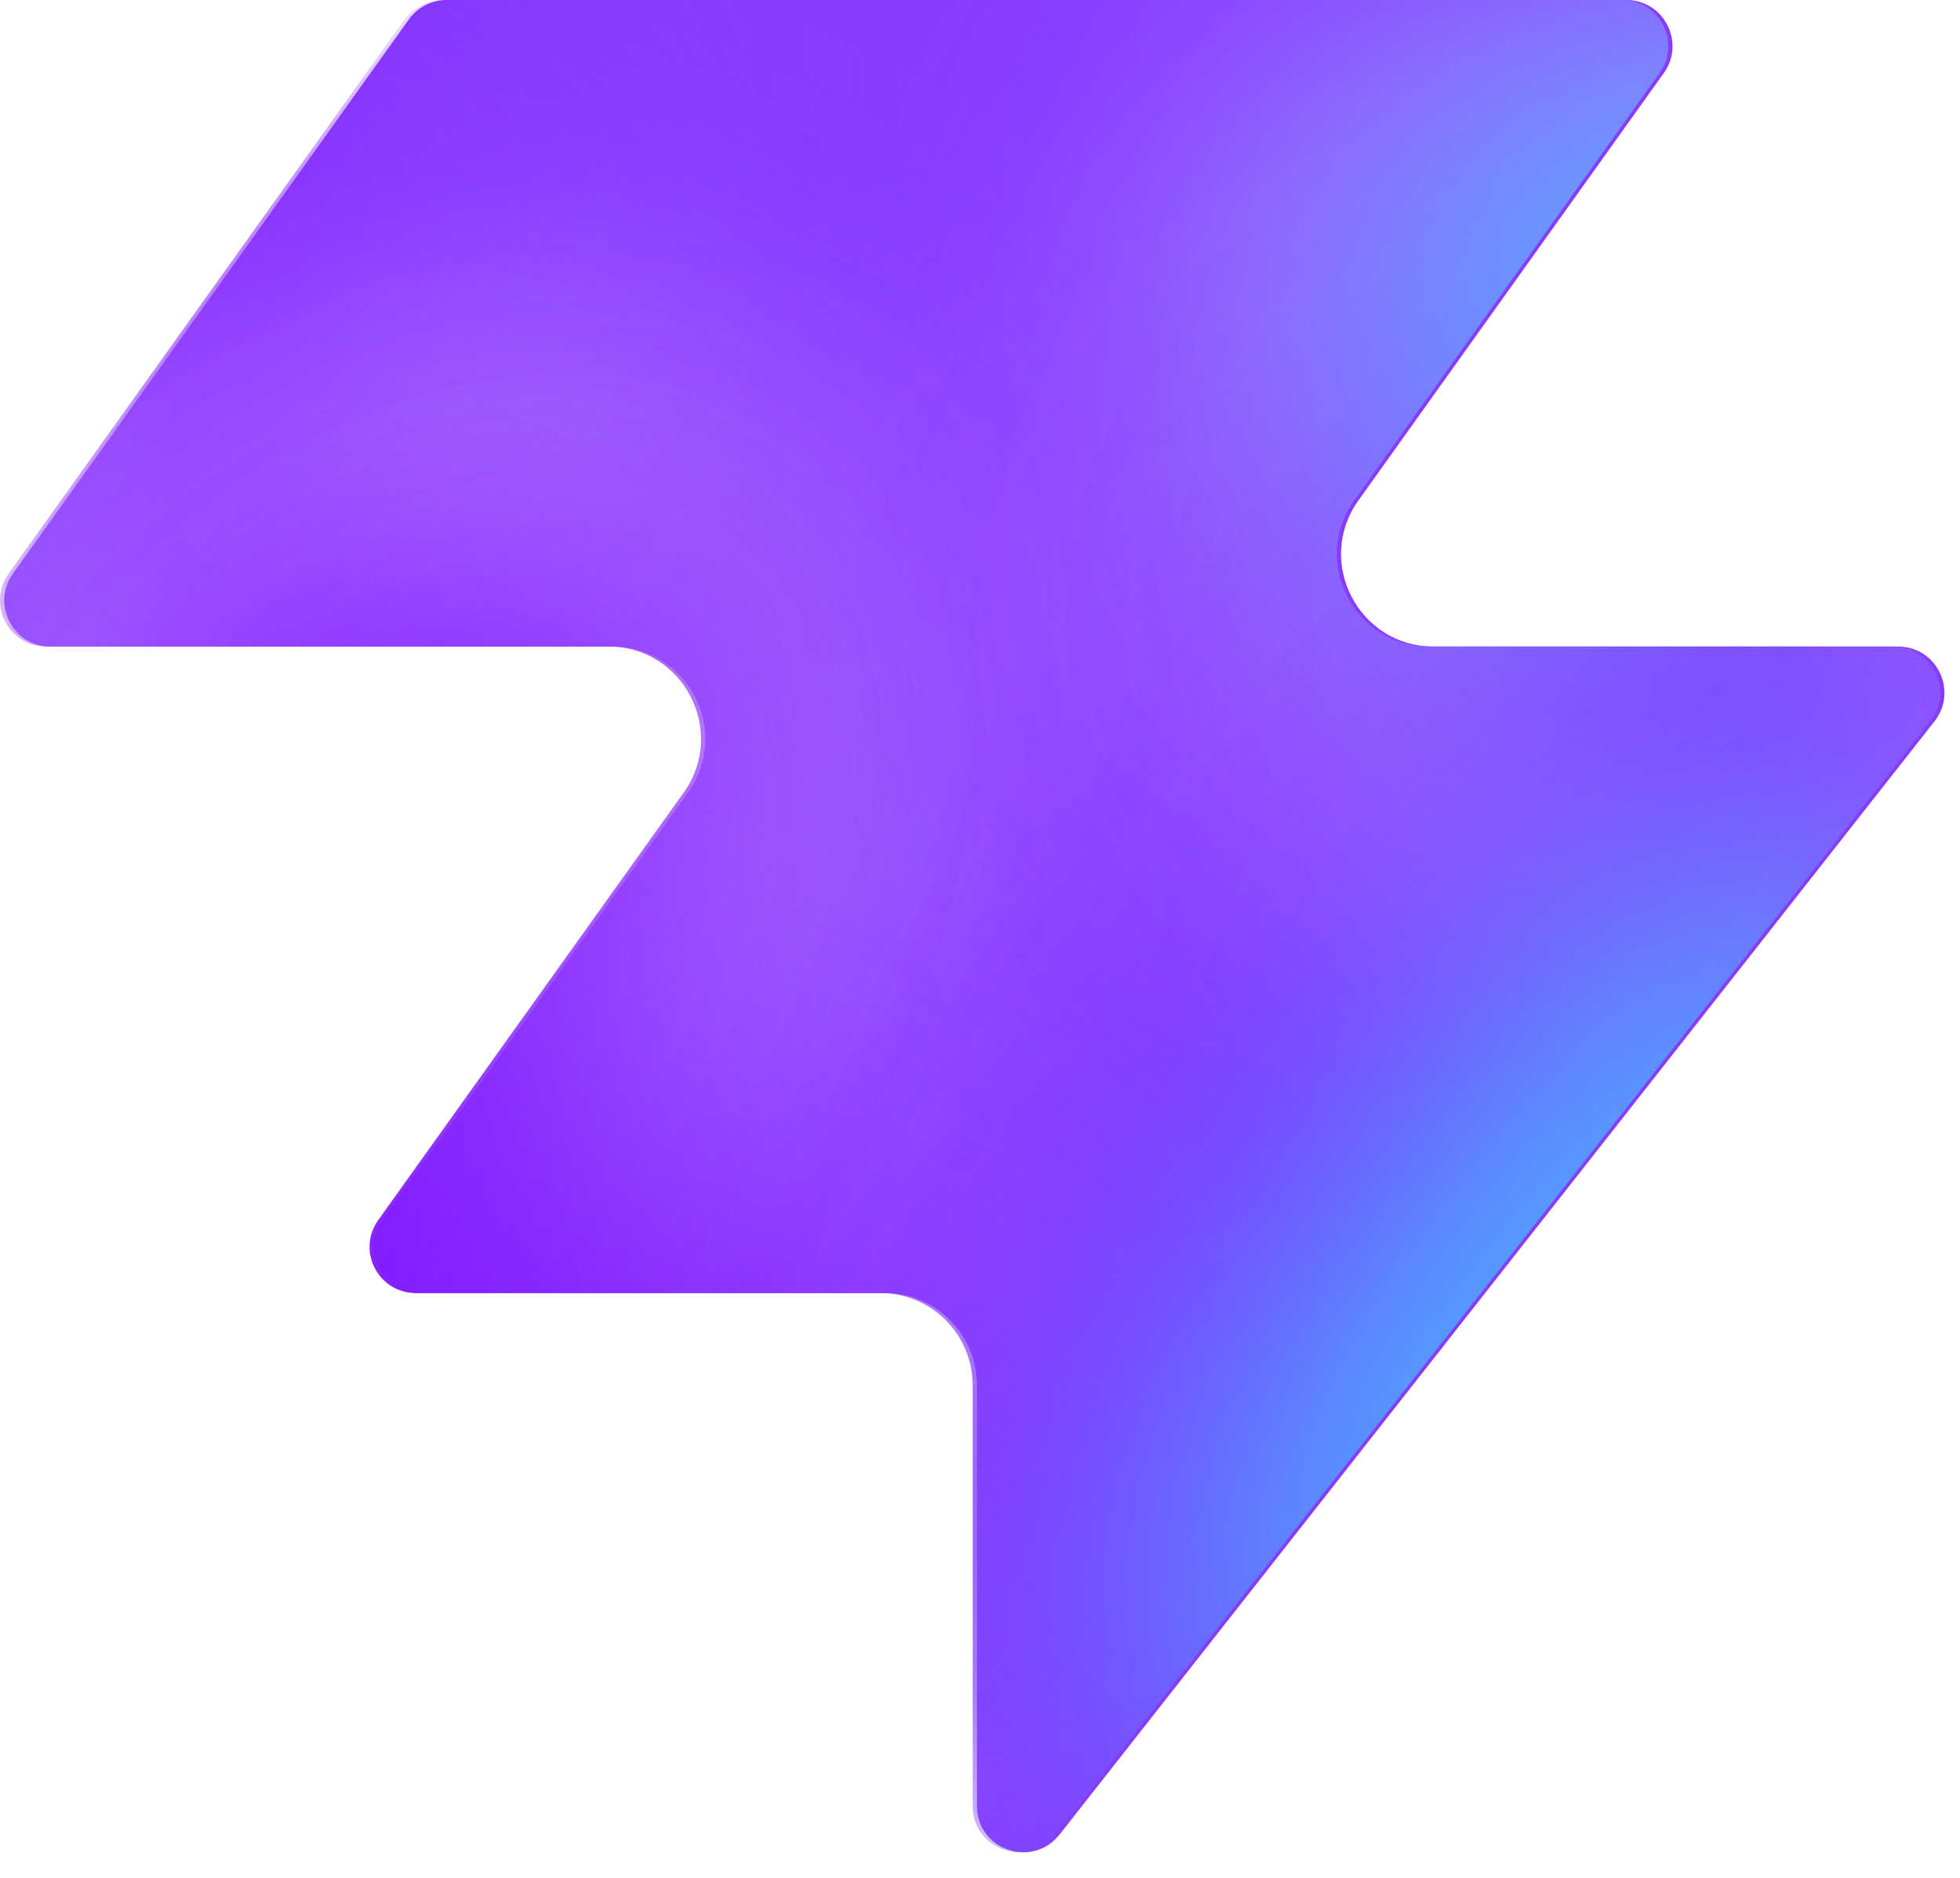
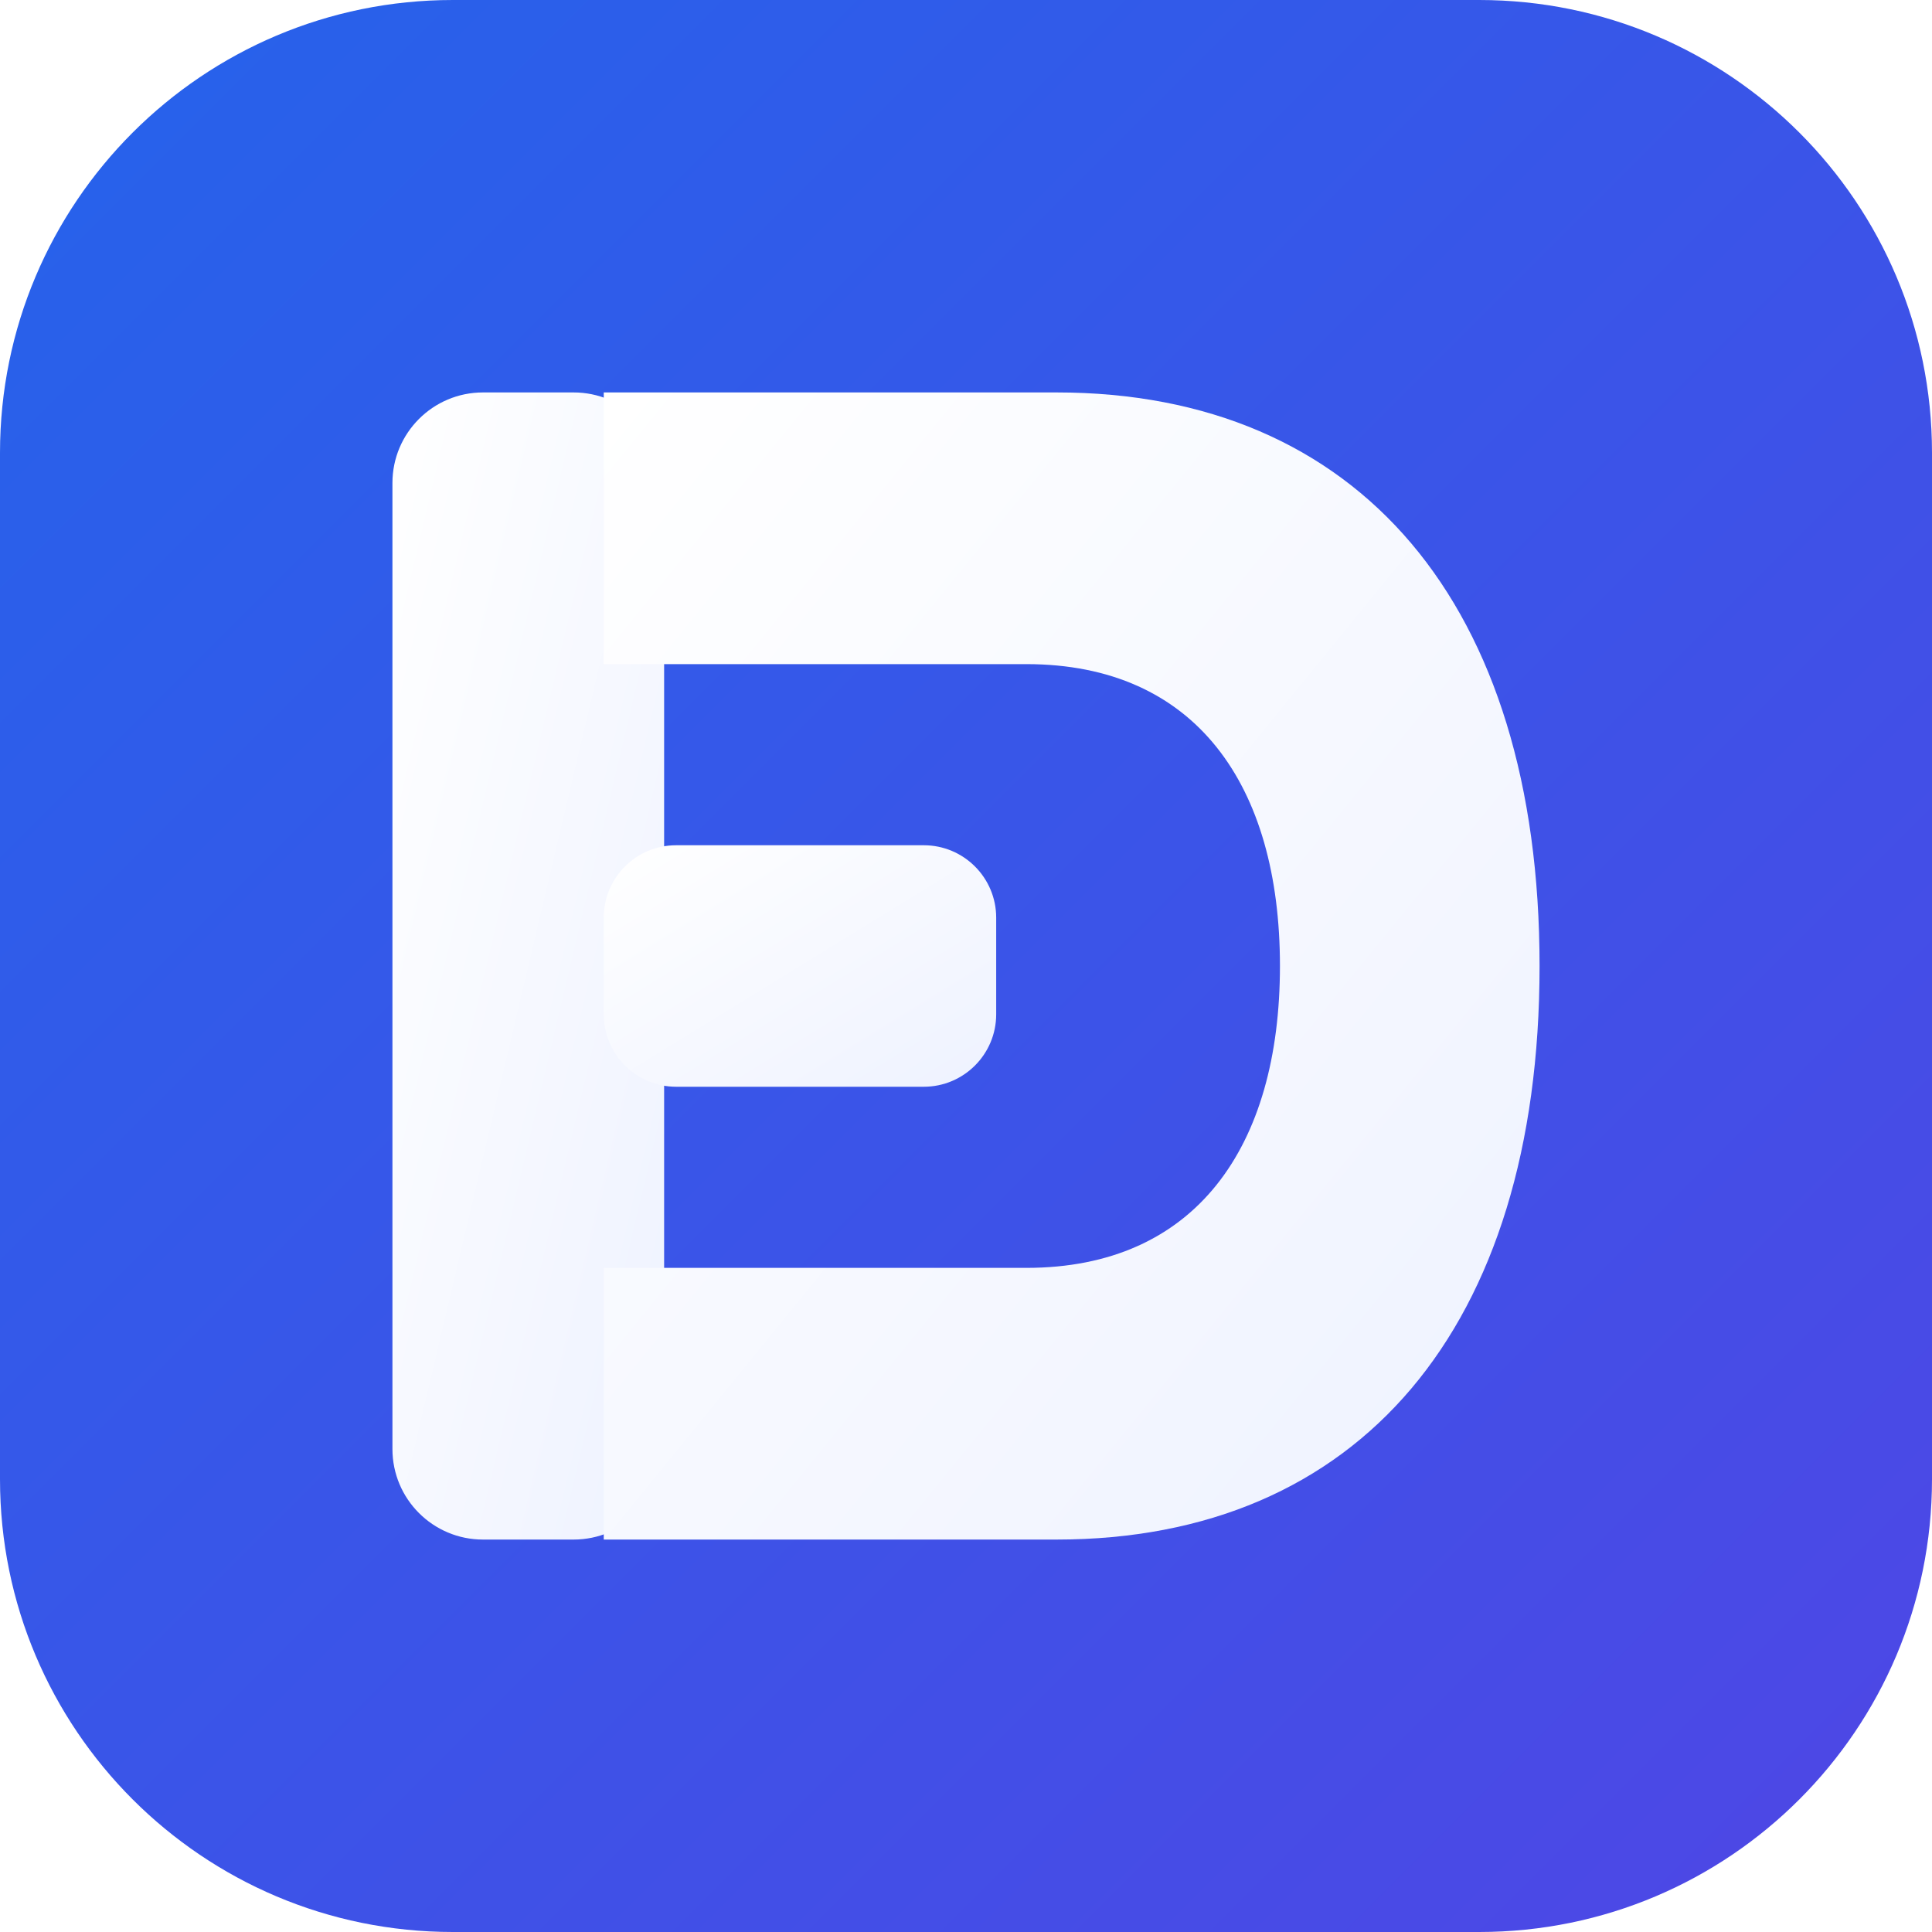
- <svg xmlns="http://www.w3.org/2000/svg" width="48" height="46" fill="none" viewBox="0 0 48 46">
-   <path fill="#863bff" d="M25.946 44.938c-.664.845-2.021.375-2.021-.698V33.937a2.26 2.26 0 0 0-2.262-2.262H10.287c-.92 0-1.456-1.04-.92-1.788l7.48-10.471c1.07-1.497 0-3.578-1.842-3.578H1.237c-.92 0-1.456-1.04-.92-1.788L10.013.474c.214-.297.556-.474.92-.474h28.894c.92 0 1.456 1.04.92 1.788l-7.48 10.471c-1.07 1.498 0 3.579 1.842 3.579h11.377c.943 0 1.473 1.088.89 1.83L25.947 44.94z" style="fill:#863bff;fill:color(display-p3 .525 .23 1);fill-opacity:1" />
-   <mask id="a" width="48" height="46" x="0" y="0" maskUnits="userSpaceOnUse" style="mask-type:alpha">
-     <path fill="#000" d="M25.842 44.938c-.664.844-2.021.375-2.021-.698V33.937a2.26 2.26 0 0 0-2.262-2.262H10.183c-.92 0-1.456-1.04-.92-1.788l7.48-10.471c1.07-1.498 0-3.579-1.842-3.579H1.133c-.92 0-1.456-1.04-.92-1.787L9.91.473c.214-.297.556-.474.92-.474h28.894c.92 0 1.456 1.04.92 1.788l-7.48 10.471c-1.07 1.498 0 3.578 1.842 3.578h11.377c.943 0 1.473 1.088.89 1.832L25.843 44.94z" style="fill:#000;fill-opacity:1" />
-   </mask>
-   <g mask="url(#a)">
-     <g filter="url(#b)">
-       <ellipse cx="5.508" cy="14.704" fill="#ede6ff" rx="5.508" ry="14.704" style="fill:#ede6ff;fill:color(display-p3 .927 .903 1);fill-opacity:1" transform="matrix(.00324 1 1 -.00324 -4.47 31.516)" />
-     </g>
-     <g filter="url(#c)">
-       <ellipse cx="10.399" cy="29.851" fill="#ede6ff" rx="10.399" ry="29.851" style="fill:#ede6ff;fill:color(display-p3 .927 .903 1);fill-opacity:1" transform="matrix(.00324 1 1 -.00324 -39.328 7.883)" />
-     </g>
-     <g filter="url(#d)">
-       <ellipse cx="5.508" cy="30.487" fill="#7e14ff" rx="5.508" ry="30.487" style="fill:#7e14ff;fill:color(display-p3 .492 .077 1);fill-opacity:1" transform="rotate(89.814 -25.913 -14.639)scale(1 -1)" />
-     </g>
-     <g filter="url(#e)">
-       <ellipse cx="5.508" cy="30.599" fill="#7e14ff" rx="5.508" ry="30.599" style="fill:#7e14ff;fill:color(display-p3 .492 .077 1);fill-opacity:1" transform="rotate(89.814 -32.644 -3.334)scale(1 -1)" />
-     </g>
-     <g filter="url(#f)">
-       <ellipse cx="5.508" cy="30.599" fill="#7e14ff" rx="5.508" ry="30.599" style="fill:#7e14ff;fill:color(display-p3 .492 .077 1);fill-opacity:1" transform="matrix(.00324 1 1 -.00324 -34.34 30.47)" />
-     </g>
-     <g filter="url(#g)">
-       <ellipse cx="14.072" cy="22.078" fill="#ede6ff" rx="14.072" ry="22.078" style="fill:#ede6ff;fill:color(display-p3 .927 .903 1);fill-opacity:1" transform="rotate(93.35 24.506 48.493)scale(-1 1)" />
-     </g>
-     <g filter="url(#h)">
-       <ellipse cx="3.47" cy="21.501" fill="#7e14ff" rx="3.47" ry="21.501" style="fill:#7e14ff;fill:color(display-p3 .492 .077 1);fill-opacity:1" transform="rotate(89.009 28.708 47.59)scale(-1 1)" />
-     </g>
-     <g filter="url(#i)">
-       <ellipse cx="3.47" cy="21.501" fill="#7e14ff" rx="3.47" ry="21.501" style="fill:#7e14ff;fill:color(display-p3 .492 .077 1);fill-opacity:1" transform="rotate(89.009 28.708 47.59)scale(-1 1)" />
-     </g>
-     <g filter="url(#j)">
-       <ellipse cx=".387" cy="8.972" fill="#7e14ff" rx="4.407" ry="29.108" style="fill:#7e14ff;fill:color(display-p3 .492 .077 1);fill-opacity:1" transform="rotate(39.51 .387 8.972)" />
-     </g>
-     <g filter="url(#k)">
-       <ellipse cx="47.523" cy="-6.092" fill="#7e14ff" rx="4.407" ry="29.108" style="fill:#7e14ff;fill:color(display-p3 .492 .077 1);fill-opacity:1" transform="rotate(37.892 47.523 -6.092)" />
-     </g>
-     <g filter="url(#l)">
-       <ellipse cx="41.412" cy="6.333" fill="#47bfff" rx="5.971" ry="9.665" style="fill:#47bfff;fill:color(display-p3 .28 .748 1);fill-opacity:1" transform="rotate(37.892 41.412 6.333)" />
-     </g>
-     <g filter="url(#m)">
-       <ellipse cx="-1.879" cy="38.332" fill="#7e14ff" rx="4.407" ry="29.108" style="fill:#7e14ff;fill:color(display-p3 .492 .077 1);fill-opacity:1" transform="rotate(37.892 -1.88 38.332)" />
-     </g>
-     <g filter="url(#n)">
-       <ellipse cx="-1.879" cy="38.332" fill="#7e14ff" rx="4.407" ry="29.108" style="fill:#7e14ff;fill:color(display-p3 .492 .077 1);fill-opacity:1" transform="rotate(37.892 -1.88 38.332)" />
-     </g>
-     <g filter="url(#o)">
-       <ellipse cx="35.651" cy="29.907" fill="#7e14ff" rx="4.407" ry="29.108" style="fill:#7e14ff;fill:color(display-p3 .492 .077 1);fill-opacity:1" transform="rotate(37.892 35.651 29.907)" />
-     </g>
-     <g filter="url(#p)">
-       <ellipse cx="38.418" cy="32.4" fill="#47bfff" rx="5.971" ry="15.297" style="fill:#47bfff;fill:color(display-p3 .28 .748 1);fill-opacity:1" transform="rotate(37.892 38.418 32.4)" />
-     </g>
-   </g>
+ <svg xmlns="http://www.w3.org/2000/svg" viewBox="0 0 32 32" width="100%" height="100%">
  <defs>
-     <filter id="b" width="60.045" height="41.654" x="-19.77" y="16.149" color-interpolation-filters="sRGB" filterUnits="userSpaceOnUse">
-       <feFlood flood-opacity="0" result="BackgroundImageFix" />
-       <feBlend in="SourceGraphic" in2="BackgroundImageFix" result="shape" />
-       <feGaussianBlur result="effect1_foregroundBlur_2002_17158" stdDeviation="7.659" />
-     </filter>
-     <filter id="c" width="90.34" height="51.437" x="-54.613" y="-7.533" color-interpolation-filters="sRGB" filterUnits="userSpaceOnUse">
-       <feFlood flood-opacity="0" result="BackgroundImageFix" />
-       <feBlend in="SourceGraphic" in2="BackgroundImageFix" result="shape" />
-       <feGaussianBlur result="effect1_foregroundBlur_2002_17158" stdDeviation="7.659" />
-     </filter>
-     <filter id="d" width="79.355" height="29.4" x="-49.64" y="2.03" color-interpolation-filters="sRGB" filterUnits="userSpaceOnUse">
-       <feFlood flood-opacity="0" result="BackgroundImageFix" />
-       <feBlend in="SourceGraphic" in2="BackgroundImageFix" result="shape" />
-       <feGaussianBlur result="effect1_foregroundBlur_2002_17158" stdDeviation="4.596" />
-     </filter>
-     <filter id="e" width="79.579" height="29.4" x="-45.045" y="20.029" color-interpolation-filters="sRGB" filterUnits="userSpaceOnUse">
-       <feFlood flood-opacity="0" result="BackgroundImageFix" />
-       <feBlend in="SourceGraphic" in2="BackgroundImageFix" result="shape" />
-       <feGaussianBlur result="effect1_foregroundBlur_2002_17158" stdDeviation="4.596" />
-     </filter>
-     <filter id="f" width="79.579" height="29.4" x="-43.513" y="21.178" color-interpolation-filters="sRGB" filterUnits="userSpaceOnUse">
-       <feFlood flood-opacity="0" result="BackgroundImageFix" />
-       <feBlend in="SourceGraphic" in2="BackgroundImageFix" result="shape" />
-       <feGaussianBlur result="effect1_foregroundBlur_2002_17158" stdDeviation="4.596" />
-     </filter>
-     <filter id="g" width="74.749" height="58.852" x="15.756" y="-17.901" color-interpolation-filters="sRGB" filterUnits="userSpaceOnUse">
-       <feFlood flood-opacity="0" result="BackgroundImageFix" />
-       <feBlend in="SourceGraphic" in2="BackgroundImageFix" result="shape" />
-       <feGaussianBlur result="effect1_foregroundBlur_2002_17158" stdDeviation="7.659" />
-     </filter>
-     <filter id="h" width="61.377" height="25.362" x="23.548" y="2.284" color-interpolation-filters="sRGB" filterUnits="userSpaceOnUse">
-       <feFlood flood-opacity="0" result="BackgroundImageFix" />
-       <feBlend in="SourceGraphic" in2="BackgroundImageFix" result="shape" />
-       <feGaussianBlur result="effect1_foregroundBlur_2002_17158" stdDeviation="4.596" />
-     </filter>
-     <filter id="i" width="61.377" height="25.362" x="23.548" y="2.284" color-interpolation-filters="sRGB" filterUnits="userSpaceOnUse">
-       <feFlood flood-opacity="0" result="BackgroundImageFix" />
-       <feBlend in="SourceGraphic" in2="BackgroundImageFix" result="shape" />
-       <feGaussianBlur result="effect1_foregroundBlur_2002_17158" stdDeviation="4.596" />
-     </filter>
-     <filter id="j" width="56.045" height="63.649" x="-27.636" y="-22.853" color-interpolation-filters="sRGB" filterUnits="userSpaceOnUse">
-       <feFlood flood-opacity="0" result="BackgroundImageFix" />
-       <feBlend in="SourceGraphic" in2="BackgroundImageFix" result="shape" />
-       <feGaussianBlur result="effect1_foregroundBlur_2002_17158" stdDeviation="4.596" />
-     </filter>
-     <filter id="k" width="54.814" height="64.646" x="20.116" y="-38.415" color-interpolation-filters="sRGB" filterUnits="userSpaceOnUse">
-       <feFlood flood-opacity="0" result="BackgroundImageFix" />
-       <feBlend in="SourceGraphic" in2="BackgroundImageFix" result="shape" />
-       <feGaussianBlur result="effect1_foregroundBlur_2002_17158" stdDeviation="4.596" />
-     </filter>
-     <filter id="l" width="33.541" height="35.313" x="24.641" y="-11.323" color-interpolation-filters="sRGB" filterUnits="userSpaceOnUse">
-       <feFlood flood-opacity="0" result="BackgroundImageFix" />
-       <feBlend in="SourceGraphic" in2="BackgroundImageFix" result="shape" />
-       <feGaussianBlur result="effect1_foregroundBlur_2002_17158" stdDeviation="4.596" />
-     </filter>
-     <filter id="m" width="54.814" height="64.646" x="-29.286" y="6.009" color-interpolation-filters="sRGB" filterUnits="userSpaceOnUse">
-       <feFlood flood-opacity="0" result="BackgroundImageFix" />
-       <feBlend in="SourceGraphic" in2="BackgroundImageFix" result="shape" />
-       <feGaussianBlur result="effect1_foregroundBlur_2002_17158" stdDeviation="4.596" />
-     </filter>
-     <filter id="n" width="54.814" height="64.646" x="-29.286" y="6.009" color-interpolation-filters="sRGB" filterUnits="userSpaceOnUse">
-       <feFlood flood-opacity="0" result="BackgroundImageFix" />
-       <feBlend in="SourceGraphic" in2="BackgroundImageFix" result="shape" />
-       <feGaussianBlur result="effect1_foregroundBlur_2002_17158" stdDeviation="4.596" />
-     </filter>
-     <filter id="o" width="54.814" height="64.646" x="8.244" y="-2.416" color-interpolation-filters="sRGB" filterUnits="userSpaceOnUse">
-       <feFlood flood-opacity="0" result="BackgroundImageFix" />
-       <feBlend in="SourceGraphic" in2="BackgroundImageFix" result="shape" />
-       <feGaussianBlur result="effect1_foregroundBlur_2002_17158" stdDeviation="4.596" />
-     </filter>
-     <filter id="p" width="39.409" height="43.623" x="18.713" y="10.588" color-interpolation-filters="sRGB" filterUnits="userSpaceOnUse">
-       <feFlood flood-opacity="0" result="BackgroundImageFix" />
-       <feBlend in="SourceGraphic" in2="BackgroundImageFix" result="shape" />
-       <feGaussianBlur result="effect1_foregroundBlur_2002_17158" stdDeviation="4.596" />
-     </filter>
+     <linearGradient id="fd-grad" x1="0%" y1="0%" x2="100%" y2="100%">
+       <stop offset="0%" stop-color="#2563EB" />
+       <stop offset="100%" stop-color="#4F46E5" />
+     </linearGradient>
+     <linearGradient id="fd-inner-grad" x1="0%" y1="0%" x2="100%" y2="100%">
+       <stop offset="0%" stop-color="#FFFFFF" />
+       <stop offset="100%" stop-color="#EEF2FF" />
+     </linearGradient>
  </defs>
+   <rect width="32" height="32" rx="7.5" fill="url(#fd-grad)" />
+   <rect x="6.5" y="6.5" width="4.5" height="19" rx="1.5" fill="url(#fd-inner-grad)" />
+   <path d="M 10 6.5        H 17.5        C 22.5 6.5 25.5 10 25.5 16        C 25.5 22 22.5 25.5 17.5 25.5        H 10        V 21        H 17        C 19.8 21 21.2 19 21.2 16        C 21.2 13 19.8 11 17 11        H 10        Z" fill="url(#fd-inner-grad)" />
+   <rect x="10" y="14" width="6.5" height="4" rx="1.2" fill="url(#fd-inner-grad)" />
</svg>
